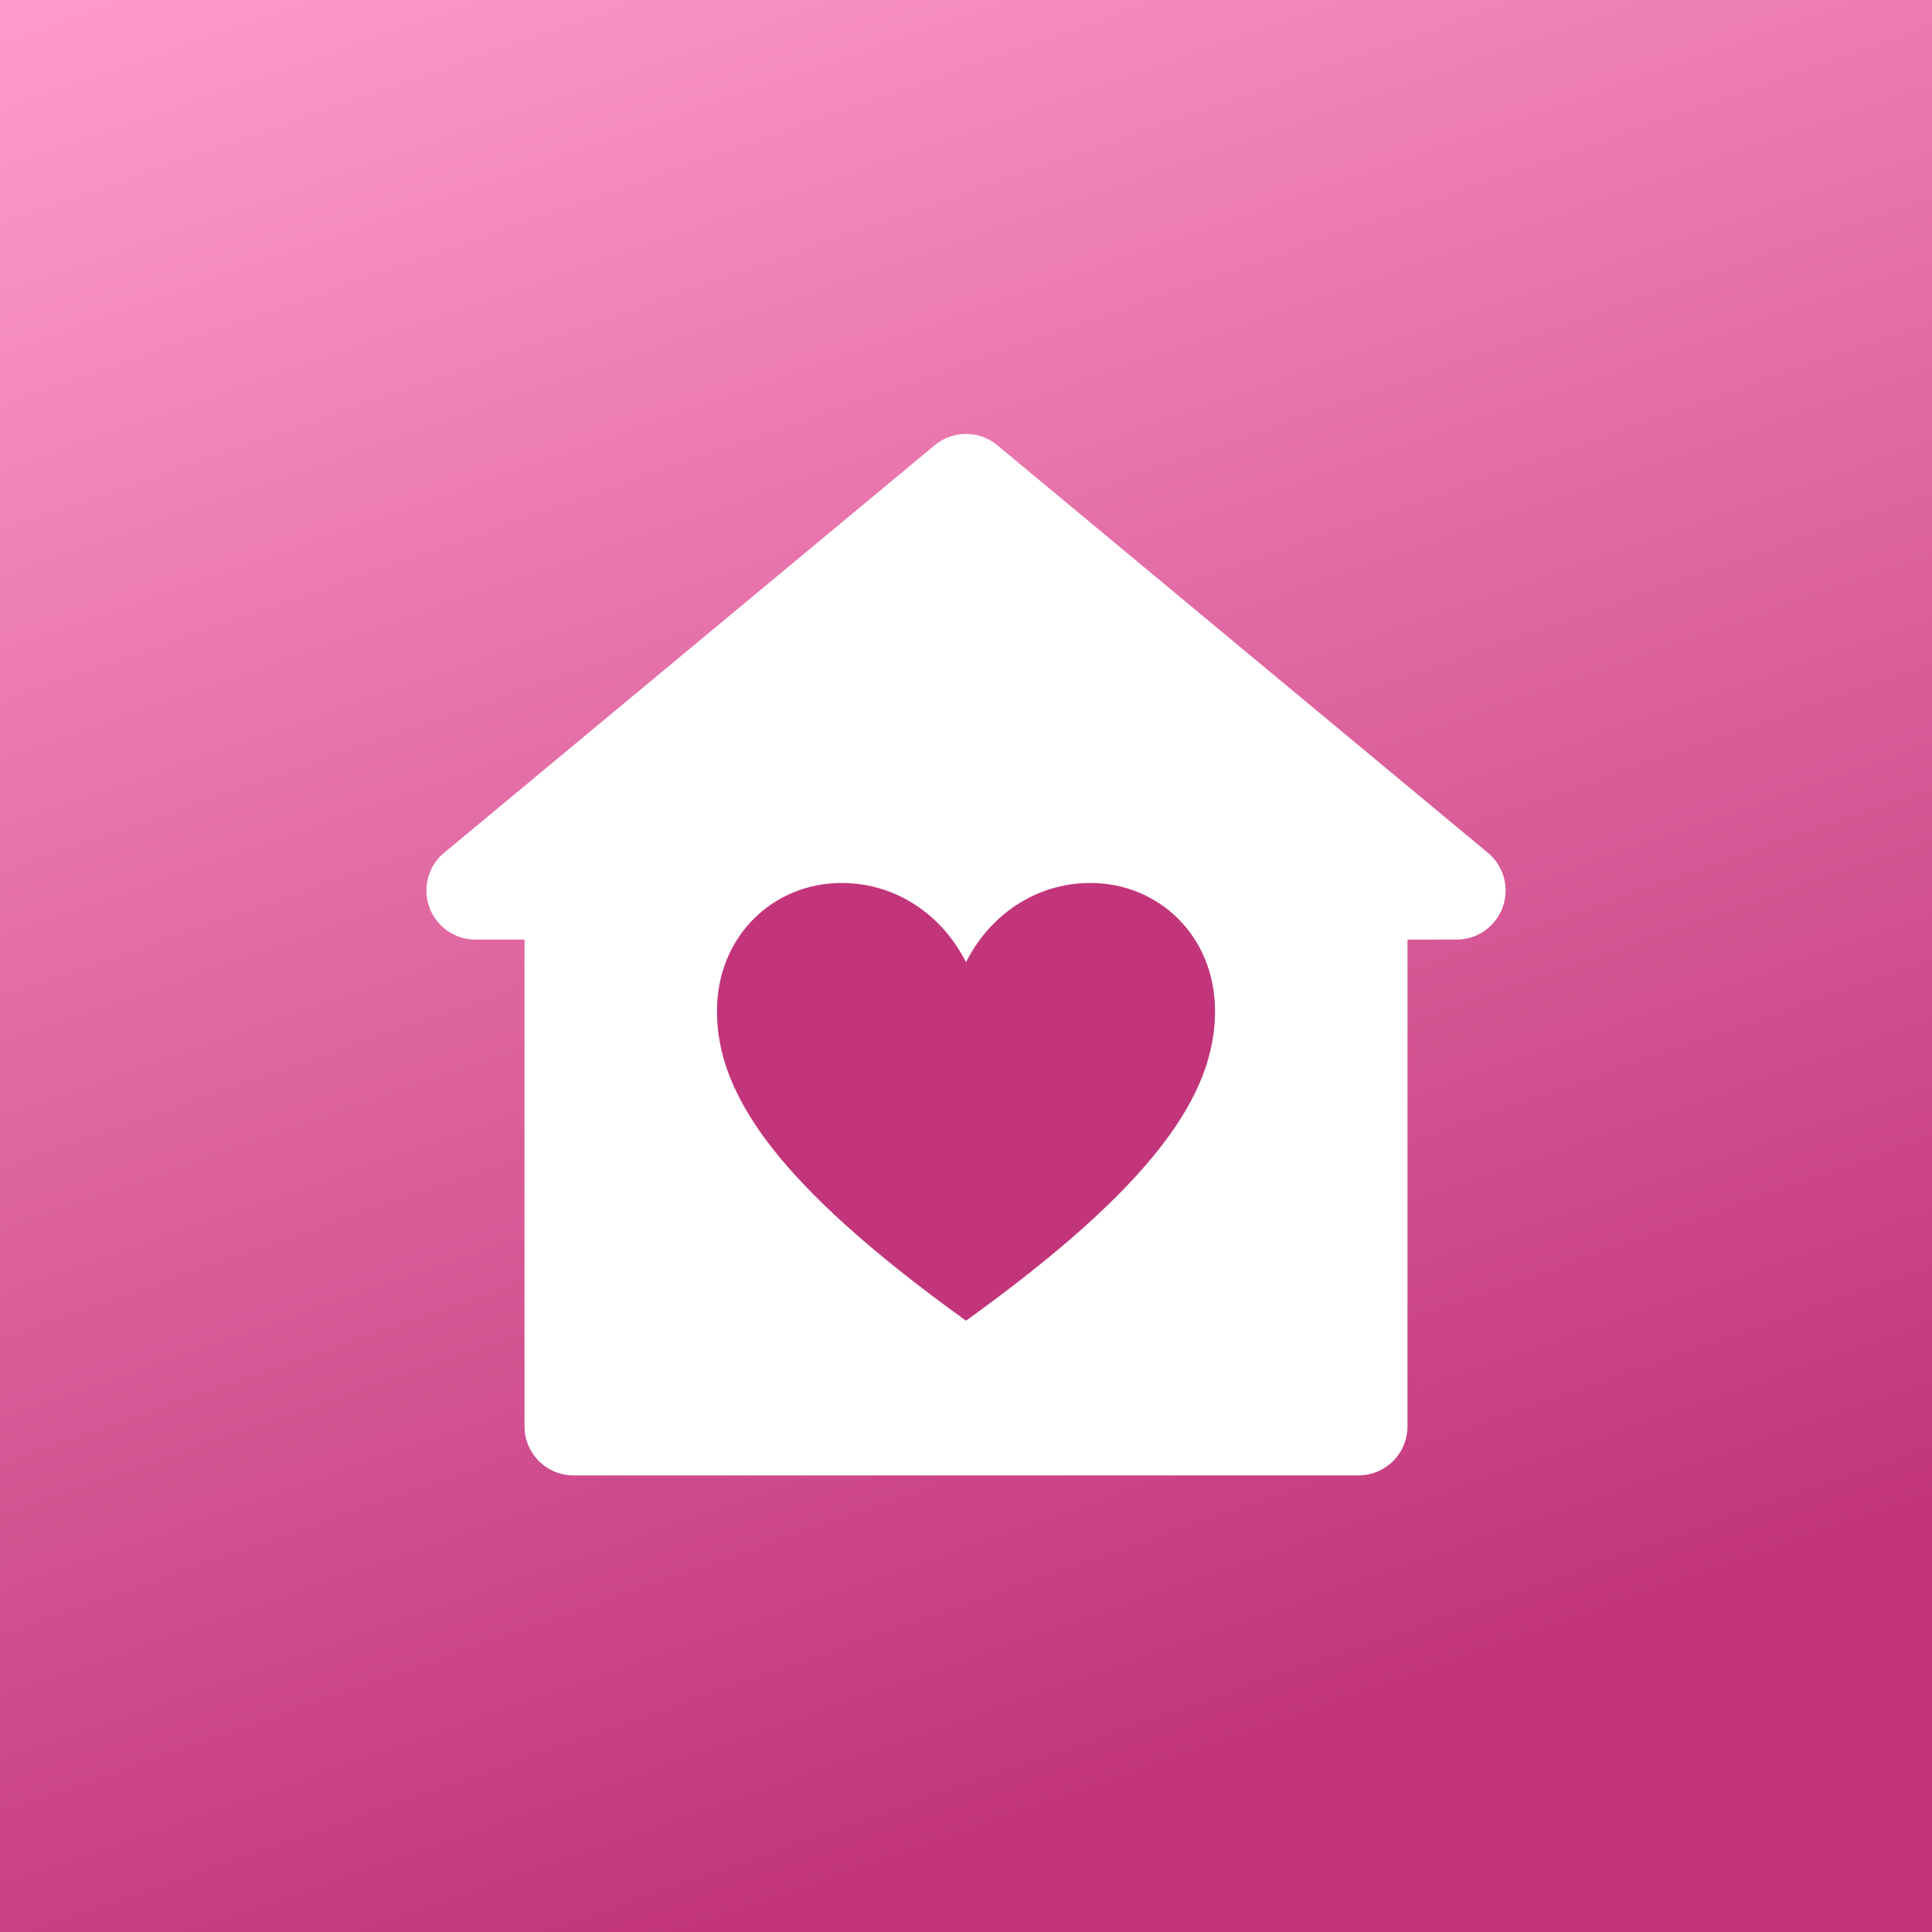
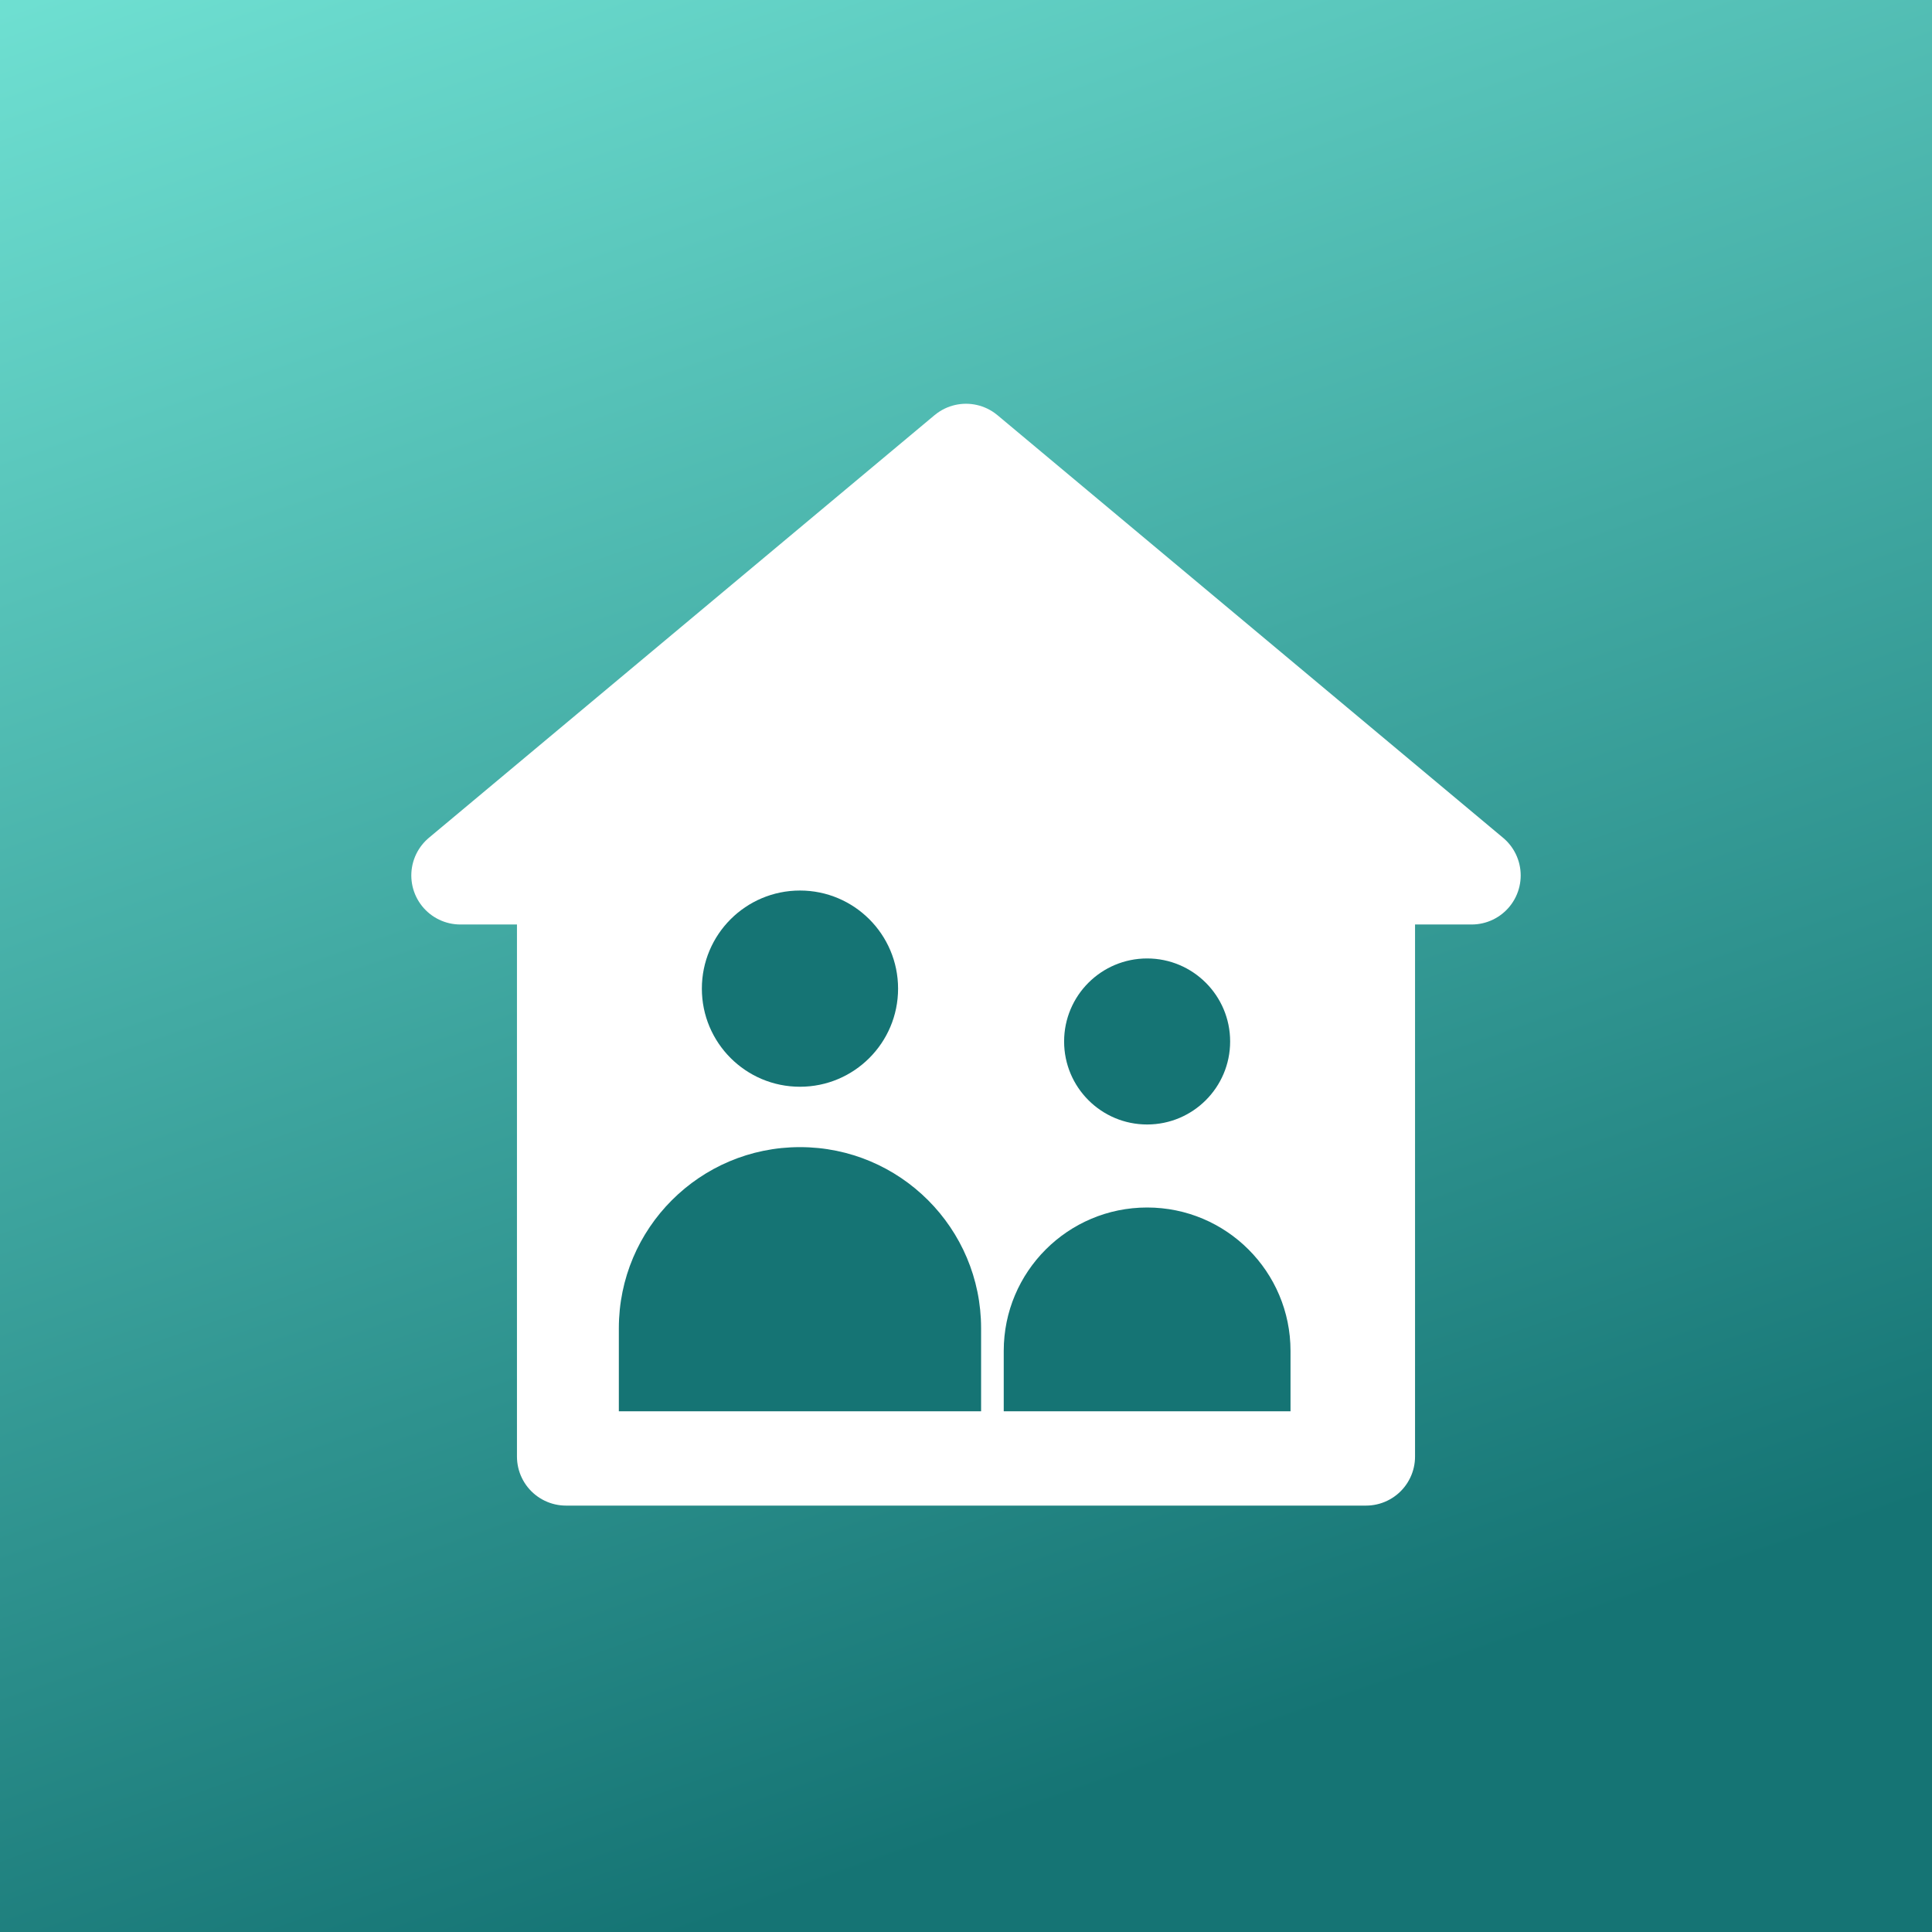
<svg xmlns="http://www.w3.org/2000/svg" viewBox="0 0 512 512" width="512" height="512">
  <defs>
    <linearGradient id="g_zusammen" x1="0" y1="0" x2="0.35" y2="1">
-       <stop offset="0" stop-color="#ff9ccb" />
-       <stop offset="1" stop-color="#c2357a" />
+       <stop offset="0" stop-color="#6fe0d2" />
+       <stop offset="1" stop-color="#157474" />
    </linearGradient>
  </defs>
  <rect width="512" height="512" fill="url(#g_zusammen)" />
-   <path d="M256 128L386 236H360V378H152V236H126z" fill="#ffffff" stroke="#ffffff" stroke-width="26" stroke-linejoin="round" />
-   <path d="M256 350C206 314 190 290 190 268C190 248 205 234 223 234C238 234 250 243 256 255C262 243 274 234 289 234C307 234 322 248 322 268C322 290 306 314 256 350Z" fill="#c2357a" />
+   <path d="M256 120L390 232H362V386H150V232H122z" fill="#ffffff" stroke="#ffffff" stroke-width="26" stroke-linejoin="round" />
+   <g fill="#157474">
+     <circle cx="212" cy="262" r="26" />
+     <path d="M164 374v-22a48 48 0 0 1 96 0v22z" />
+     <circle cx="304" cy="276" r="22" />
+     <path d="M266 374v-16a38 38 0 0 1 76 0v16z" />
+   </g>
</svg>
